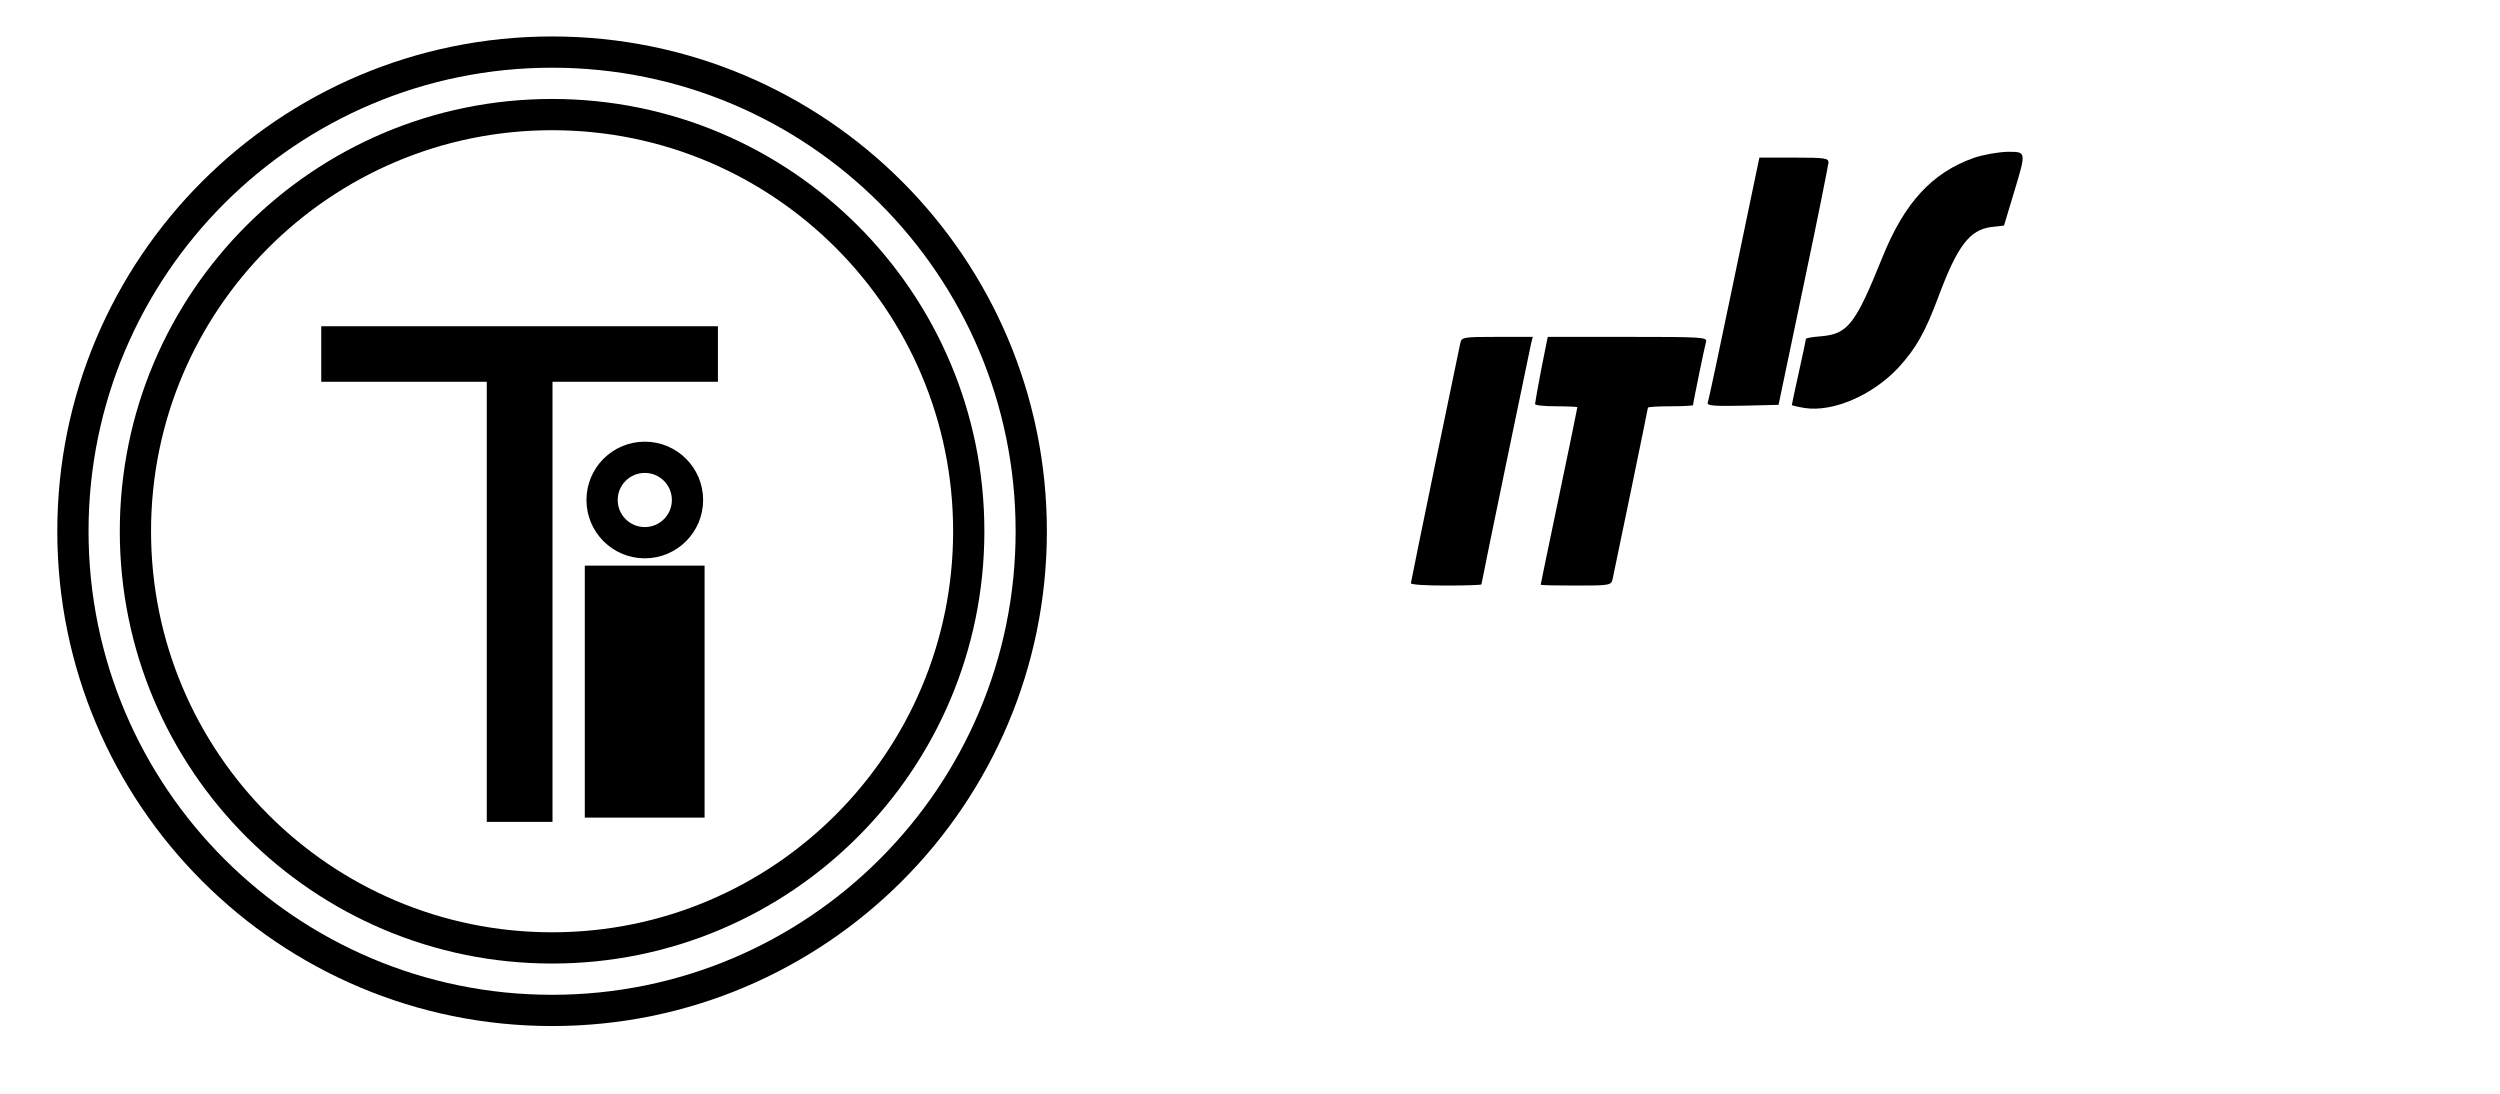
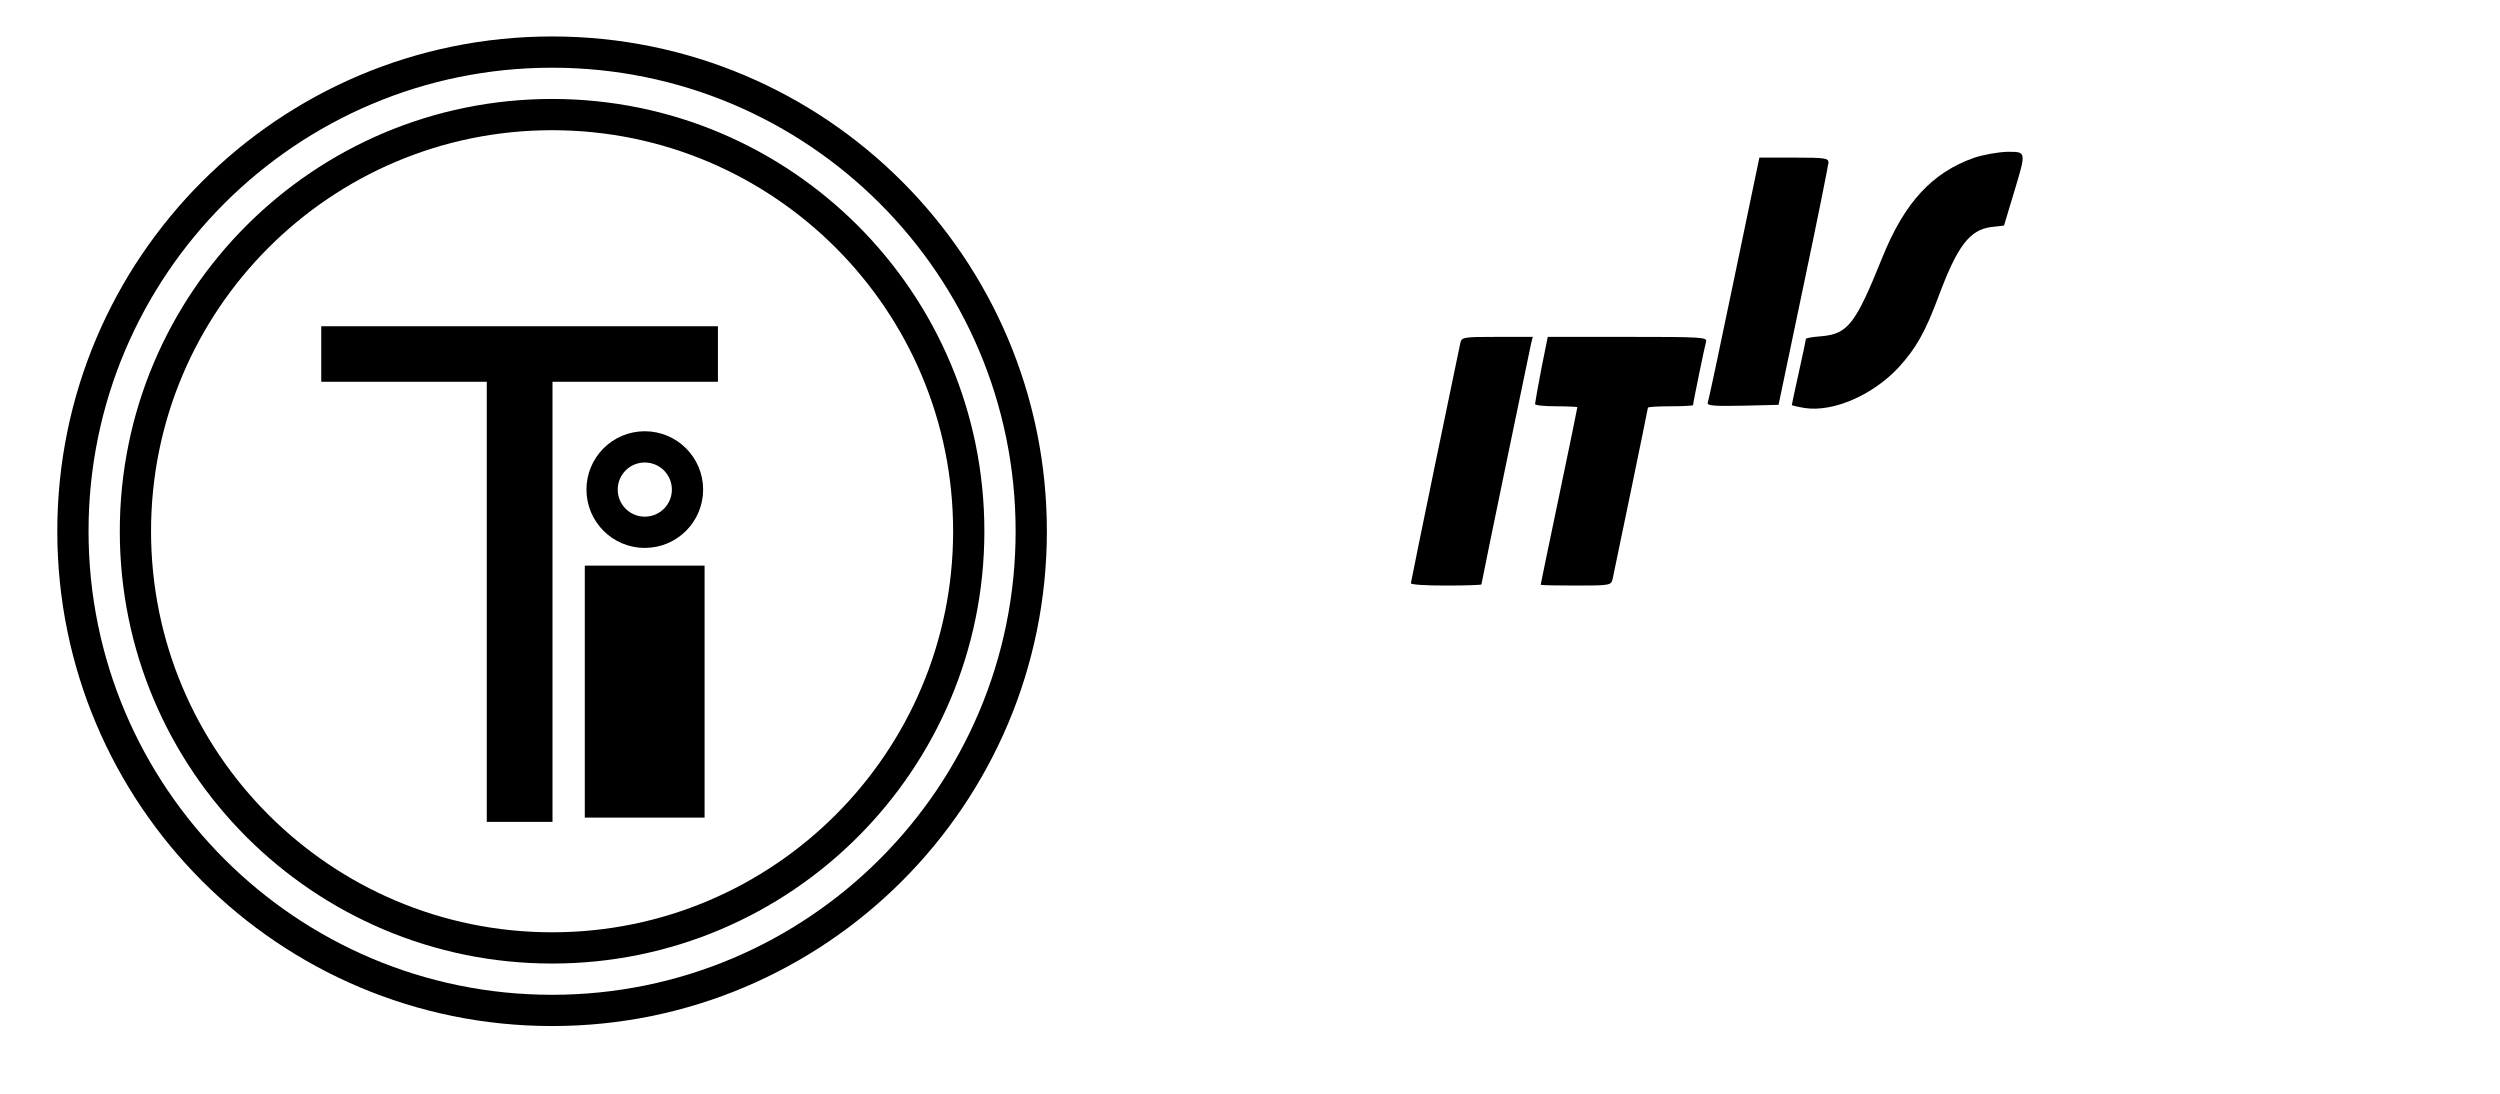
<svg xmlns="http://www.w3.org/2000/svg" xmlns:xlink="http://www.w3.org/1999/xlink" width="240" height="105">
  <clipPath id="p.0">
    <path clip-rule="nonzero" d="m0,0l960,0l0,540l-960,0l0,-540z" id="svg_1" />
  </clipPath>
  <defs>
    <symbol height="150pt" id="svg_3" preserveAspectRatio="xMidYMid meet" viewBox="0 0 218 150" width="218pt">
      <g fill="#000000" id="svg_11" transform="translate(0,150) scale(0.1,-0.1)">
        <path d="m1995,1479c-148,-51 -246,-155 -324,-344c-96,-232 -122,-265 -218,-273c-29,-2 -53,-6 -53,-9c0,-2 -11,-54 -25,-115c-14,-61 -25,-112 -25,-114c0,-1 21,-6 46,-10c101,-15 242,45 333,141c61,65 94,122 141,245c67,175 110,230 187,240l45,5l34,110c46,149 46,145 -23,145c-32,-1 -85,-10 -118,-21z" id="svg_12" />
        <path d="m1146,1063c-49,-230 -91,-424 -94,-431c-3,-10 23,-12 124,-10l127,3l88,410c49,226 88,418 89,428c0,15 -12,17 -123,17l-122,0l-89,-417z" id="svg_16" />
        <path d="m175,838c-13,-58 -175,-824 -175,-830c0,-5 56,-8 125,-8c69,0 125,2 125,4c0,6 169,802 176,833l6,23l-126,0c-122,0 -126,-1 -131,-22z" id="svg_17" />
        <path d="m462,748c-12,-62 -22,-116 -22,-120c0,-5 34,-8 75,-8c41,0 75,-2 75,-3c0,-2 -29,-141 -65,-308c-36,-167 -65,-305 -65,-306c0,-2 56,-3 125,-3c121,0 125,1 130,23c9,40 125,588 125,592c0,3 36,5 80,5c44,0 80,2 80,4c0,8 41,202 46,219c5,16 -13,17 -278,17l-283,0l-23,-112z" id="svg_18" />
      </g>
    </symbol>
  </defs>
  <g class="layer">
    <rect fill="none" height="167" id="canvas_background" width="277" x="-1" y="-1" />
  </g>
  <g class="layer">
    <g clip-path="url(#p.0)" id="svg_2">
      <path d="m6.2,43.18l0,0c0,-26.59 21.56,-48.15 48.16,-48.15l0,0c12.77,0 25.02,5.07 34.05,14.1c9.03,9.03 14.11,21.28 14.11,34.05l0,0c0,26.6 -21.56,48.16 -48.16,48.16l0,0c-26.6,0 -48.16,-21.56 -48.16,-48.16z" fill="#000000" fill-opacity="0" fill-rule="evenodd" id="svg_4" />
      <path d="m15.2,53.17l0,0c0,-21.62 17.53,-39.15 39.15,-39.15l0,0c10.38,0 20.34,4.13 27.68,11.47c7.34,7.34 11.47,17.3 11.47,27.68l0,0c0,21.62 -17.53,39.15 -39.15,39.15l0,0c-21.62,0 -39.15,-17.53 -39.15,-39.15z" fill="#000000" fill-opacity="0" fill-rule="evenodd" id="svg_6" />
      <path d="m68.92,31.32l0,5.33l-15.88,0l0,42.25l-6.31,0l0,-42.25l-15.89,0l0,-5.33l38.08,0z" fill="#000000" fill-rule="nonzero" id="svg_9" />
      <path d="m56.14,54.3l11.5,0l0,24.19l-11.5,0l0,-24.19z" fill="#000000" fill-rule="evenodd" id="svg_13" transform="matrix(1 0 0 1 0 0)" />
      <use id="svg_10" transform="matrix(1 0 0 1 0 0) matrix(0.386973 0 0 0.396574 -58.7878 -72.8904)" x="458.23" xlink:href="#svg_3" y="220.55" />
      <circle cx="53" cy="51" r="40" stroke="#000000" stroke-width="3" fill="none" id="svg_19" />
      <circle cx="53" cy="51" r="46" stroke="#000000" stroke-width="3" fill="none" id="svg_20" />
-       <circle cx="61.9" cy="48" r="4.1" stroke="#000000" stroke-width="3" fill="none" id="svg_21" />
+       <circle cx="61.9" cy="47" r="4.1" stroke="#000000" stroke-width="3" fill="none" id="svg_21" />
    </g>
  </g>
</svg>
